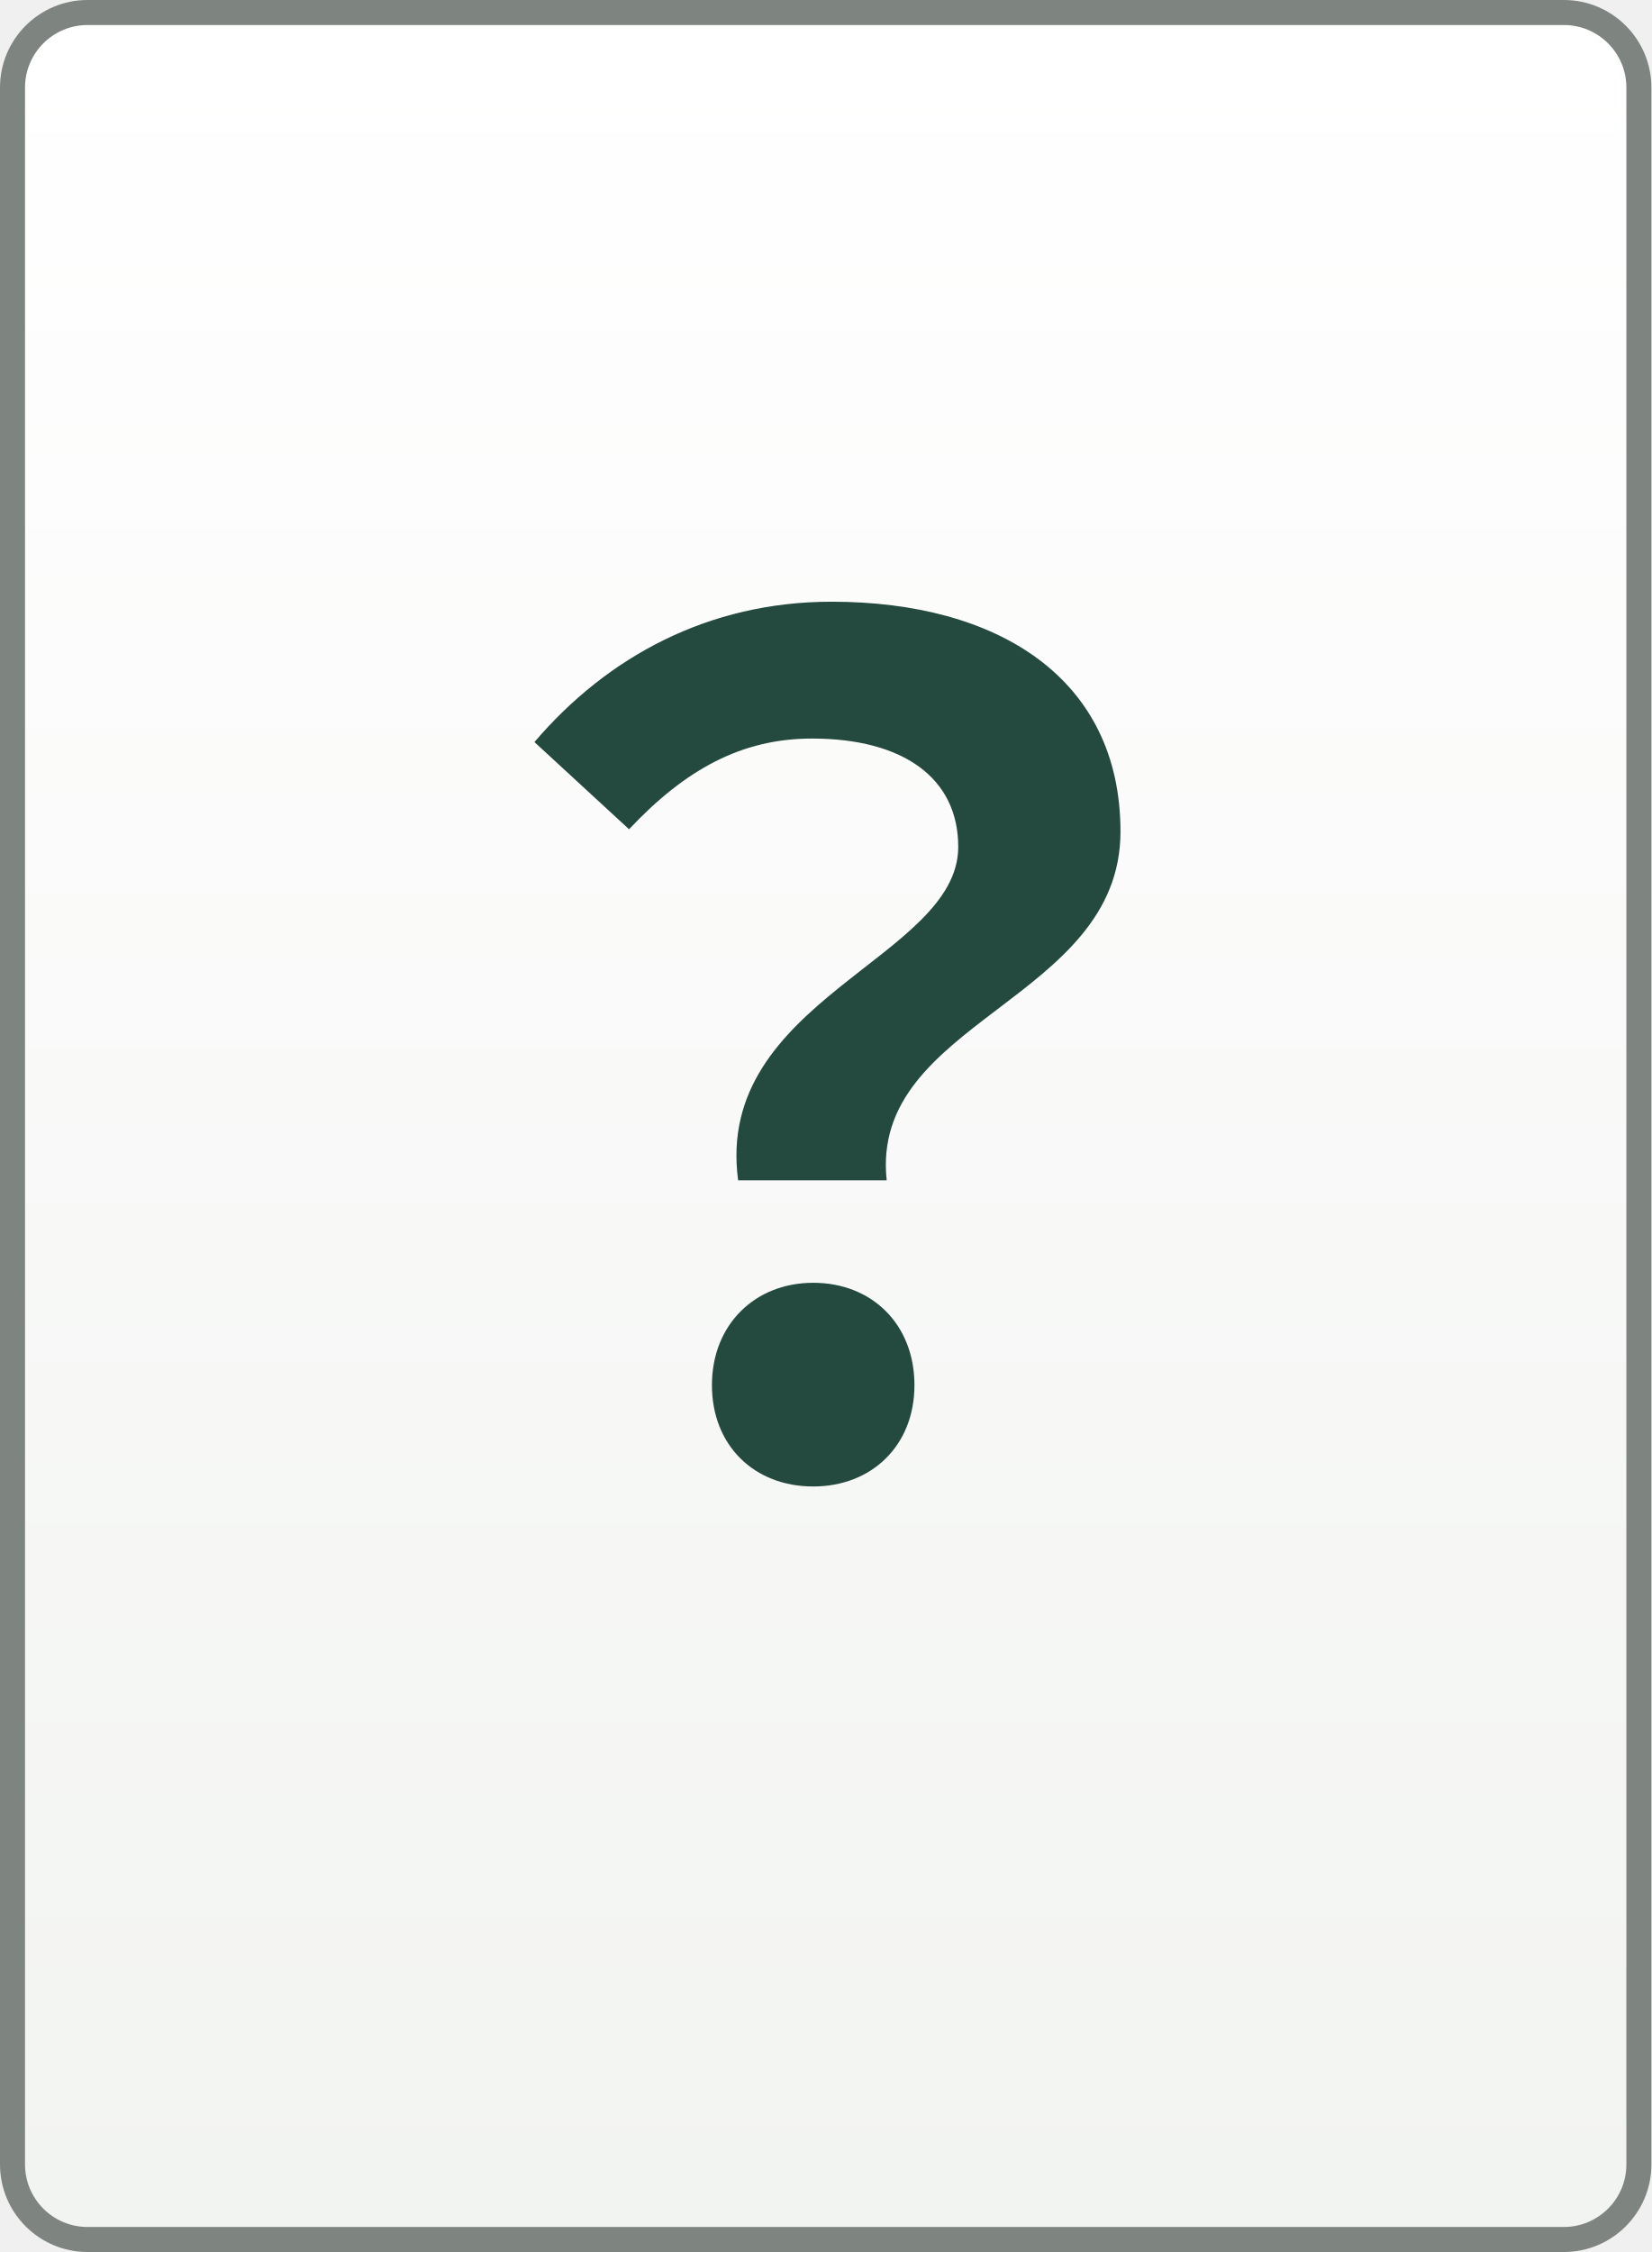
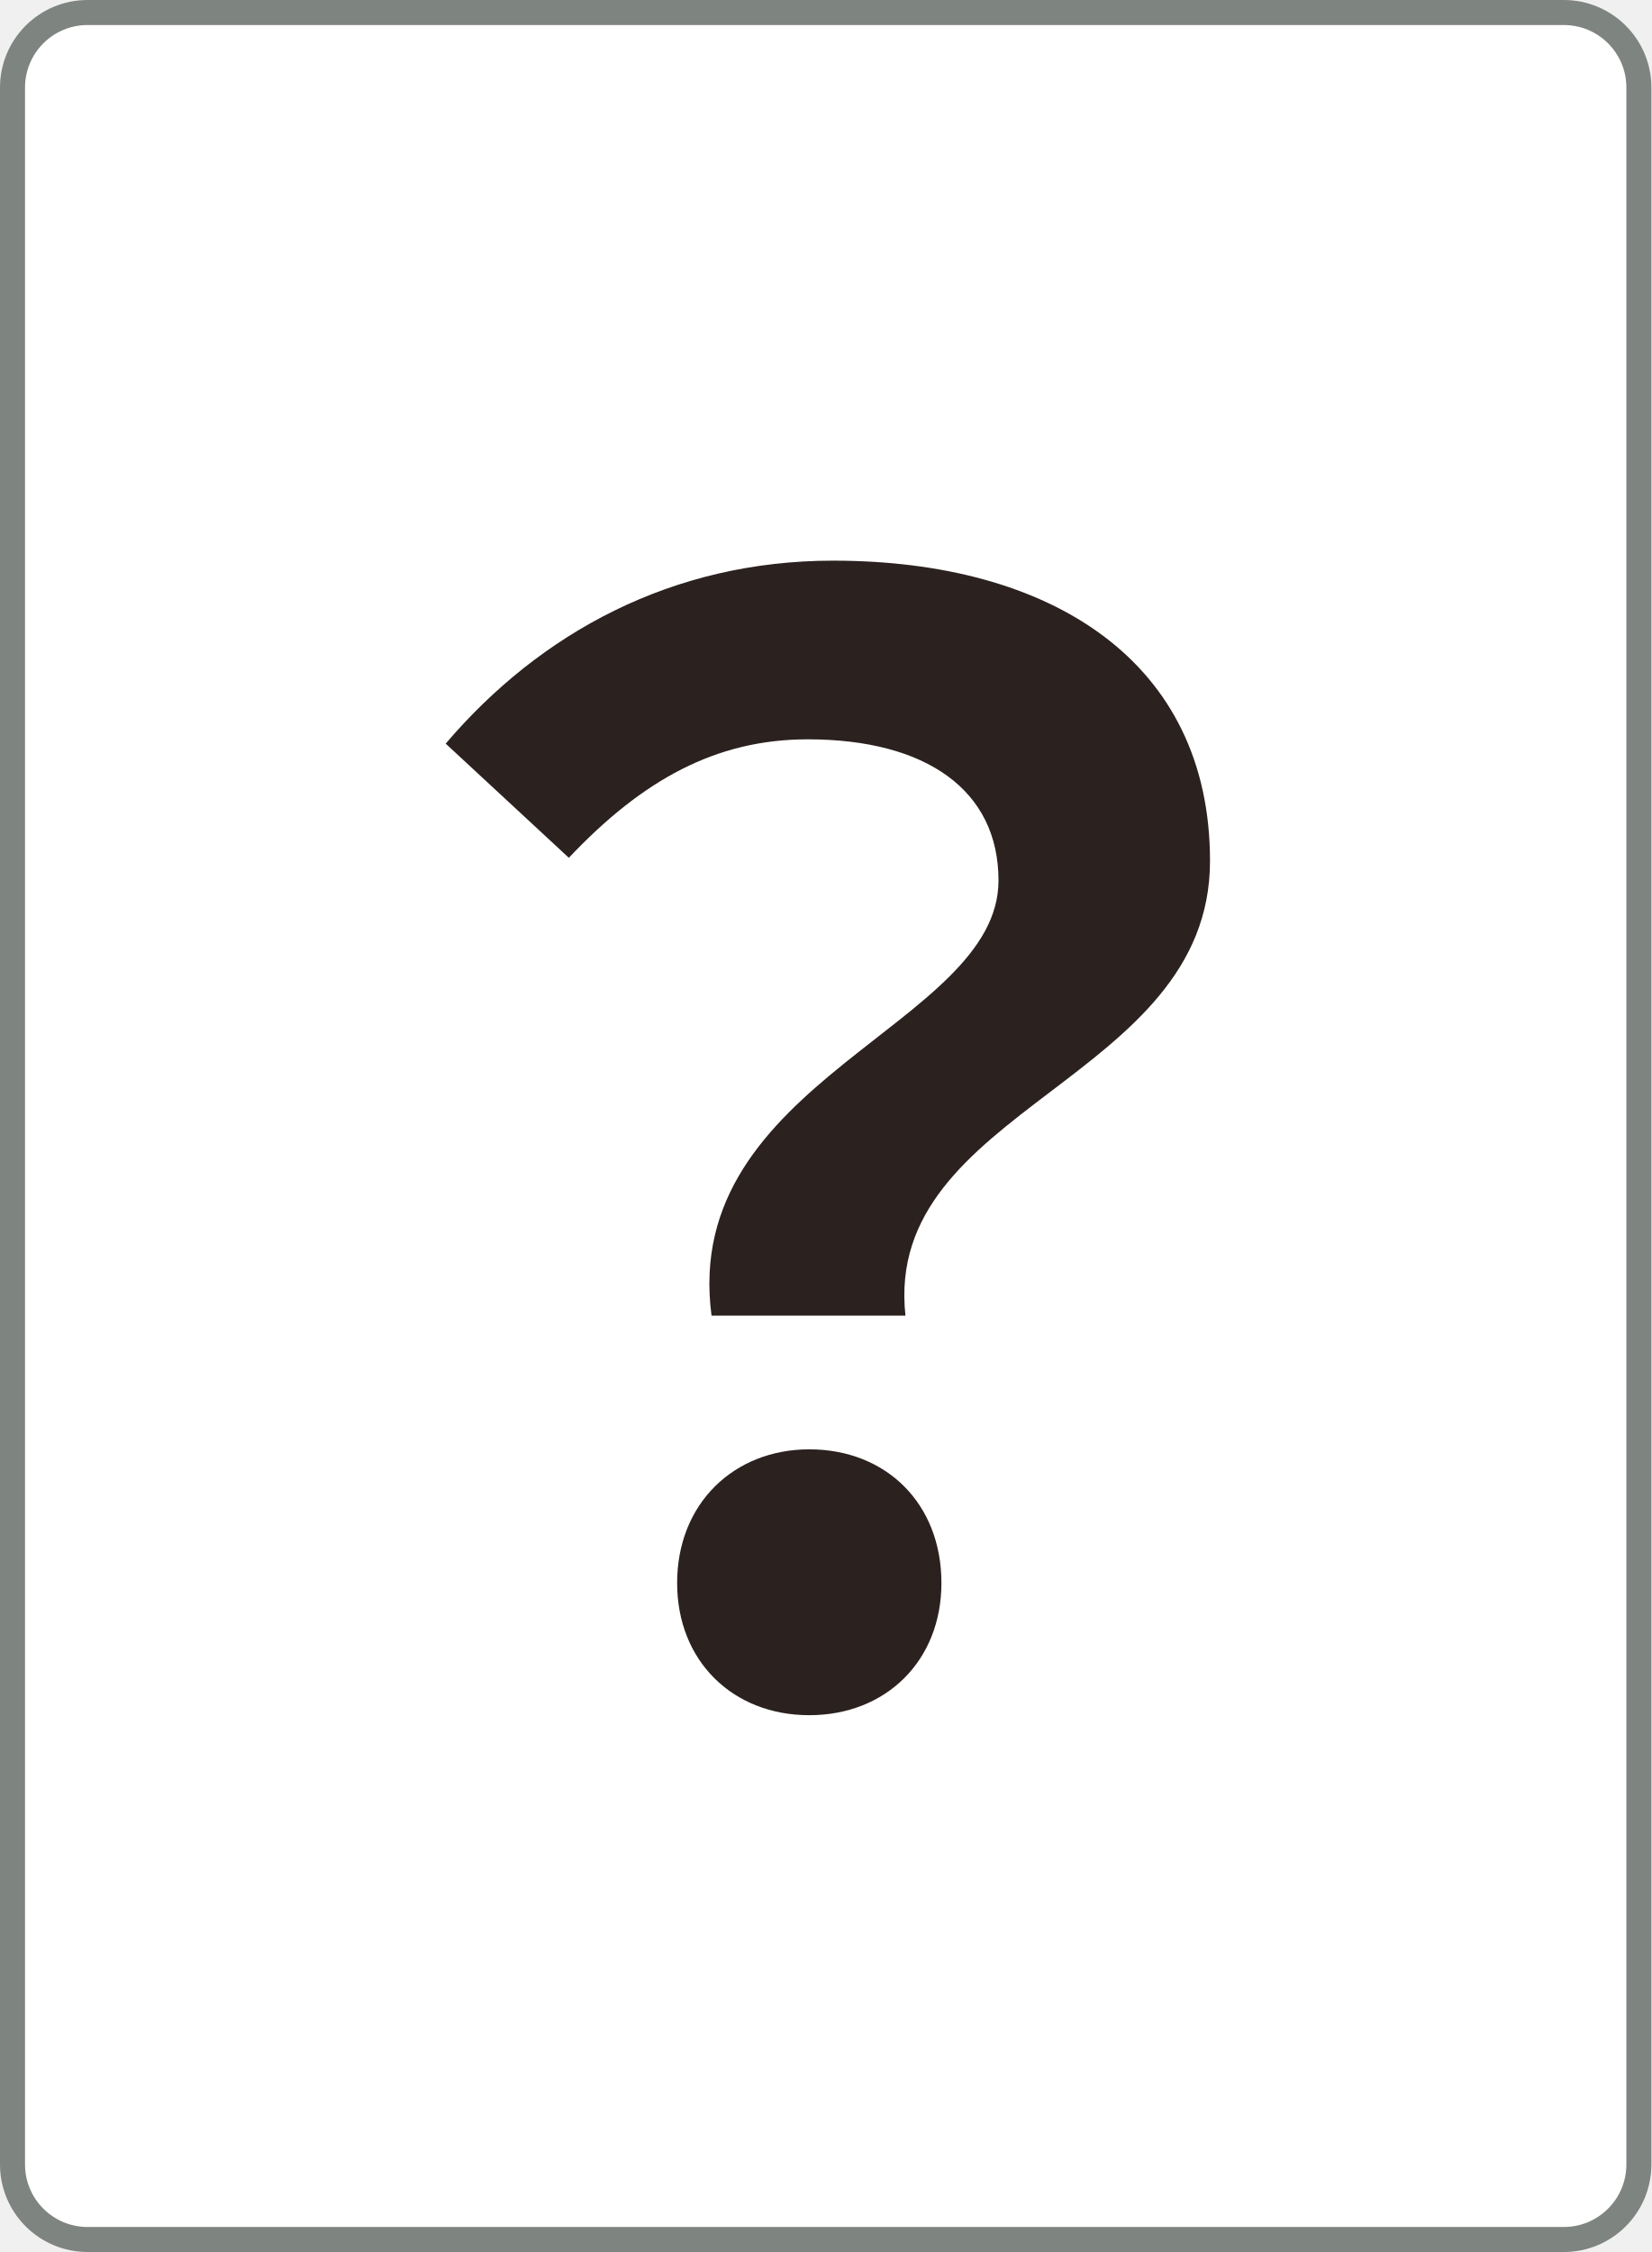
<svg xmlns="http://www.w3.org/2000/svg" width="66" height="90" viewBox="0 0 66 90" role="img" aria-label="？">
-   <defs>
-     <linearGradient id="tile" x1="0" y1="0" x2="0" y2="1">
-       <stop offset="0" stop-color="#fff" />
-       <stop offset="1" stop-color="#f2f4f1" />
-     </linearGradient>
-   </defs>
-   <rect x="0.5" y="0.5" width="65" height="89" rx="3" fill="url(#tile)" stroke="#7e847f" />
-   <text x="33" y="59" text-anchor="middle" fill="#244a40" font-family="Yu Mincho, Hiragino Mincho ProN, serif" font-size="46" font-weight="700">？</text>
+   <rect x="0.5" y="0.5" width="65" height="89" rx="3" fill="#fff" stroke="#7e847f" />
+   <text x="33" y="68" text-anchor="middle" fill="#2b211f" font-family="Yu Mincho, Hiragino Mincho ProN, serif" font-size="60" font-weight="700">？</text>
</svg>
